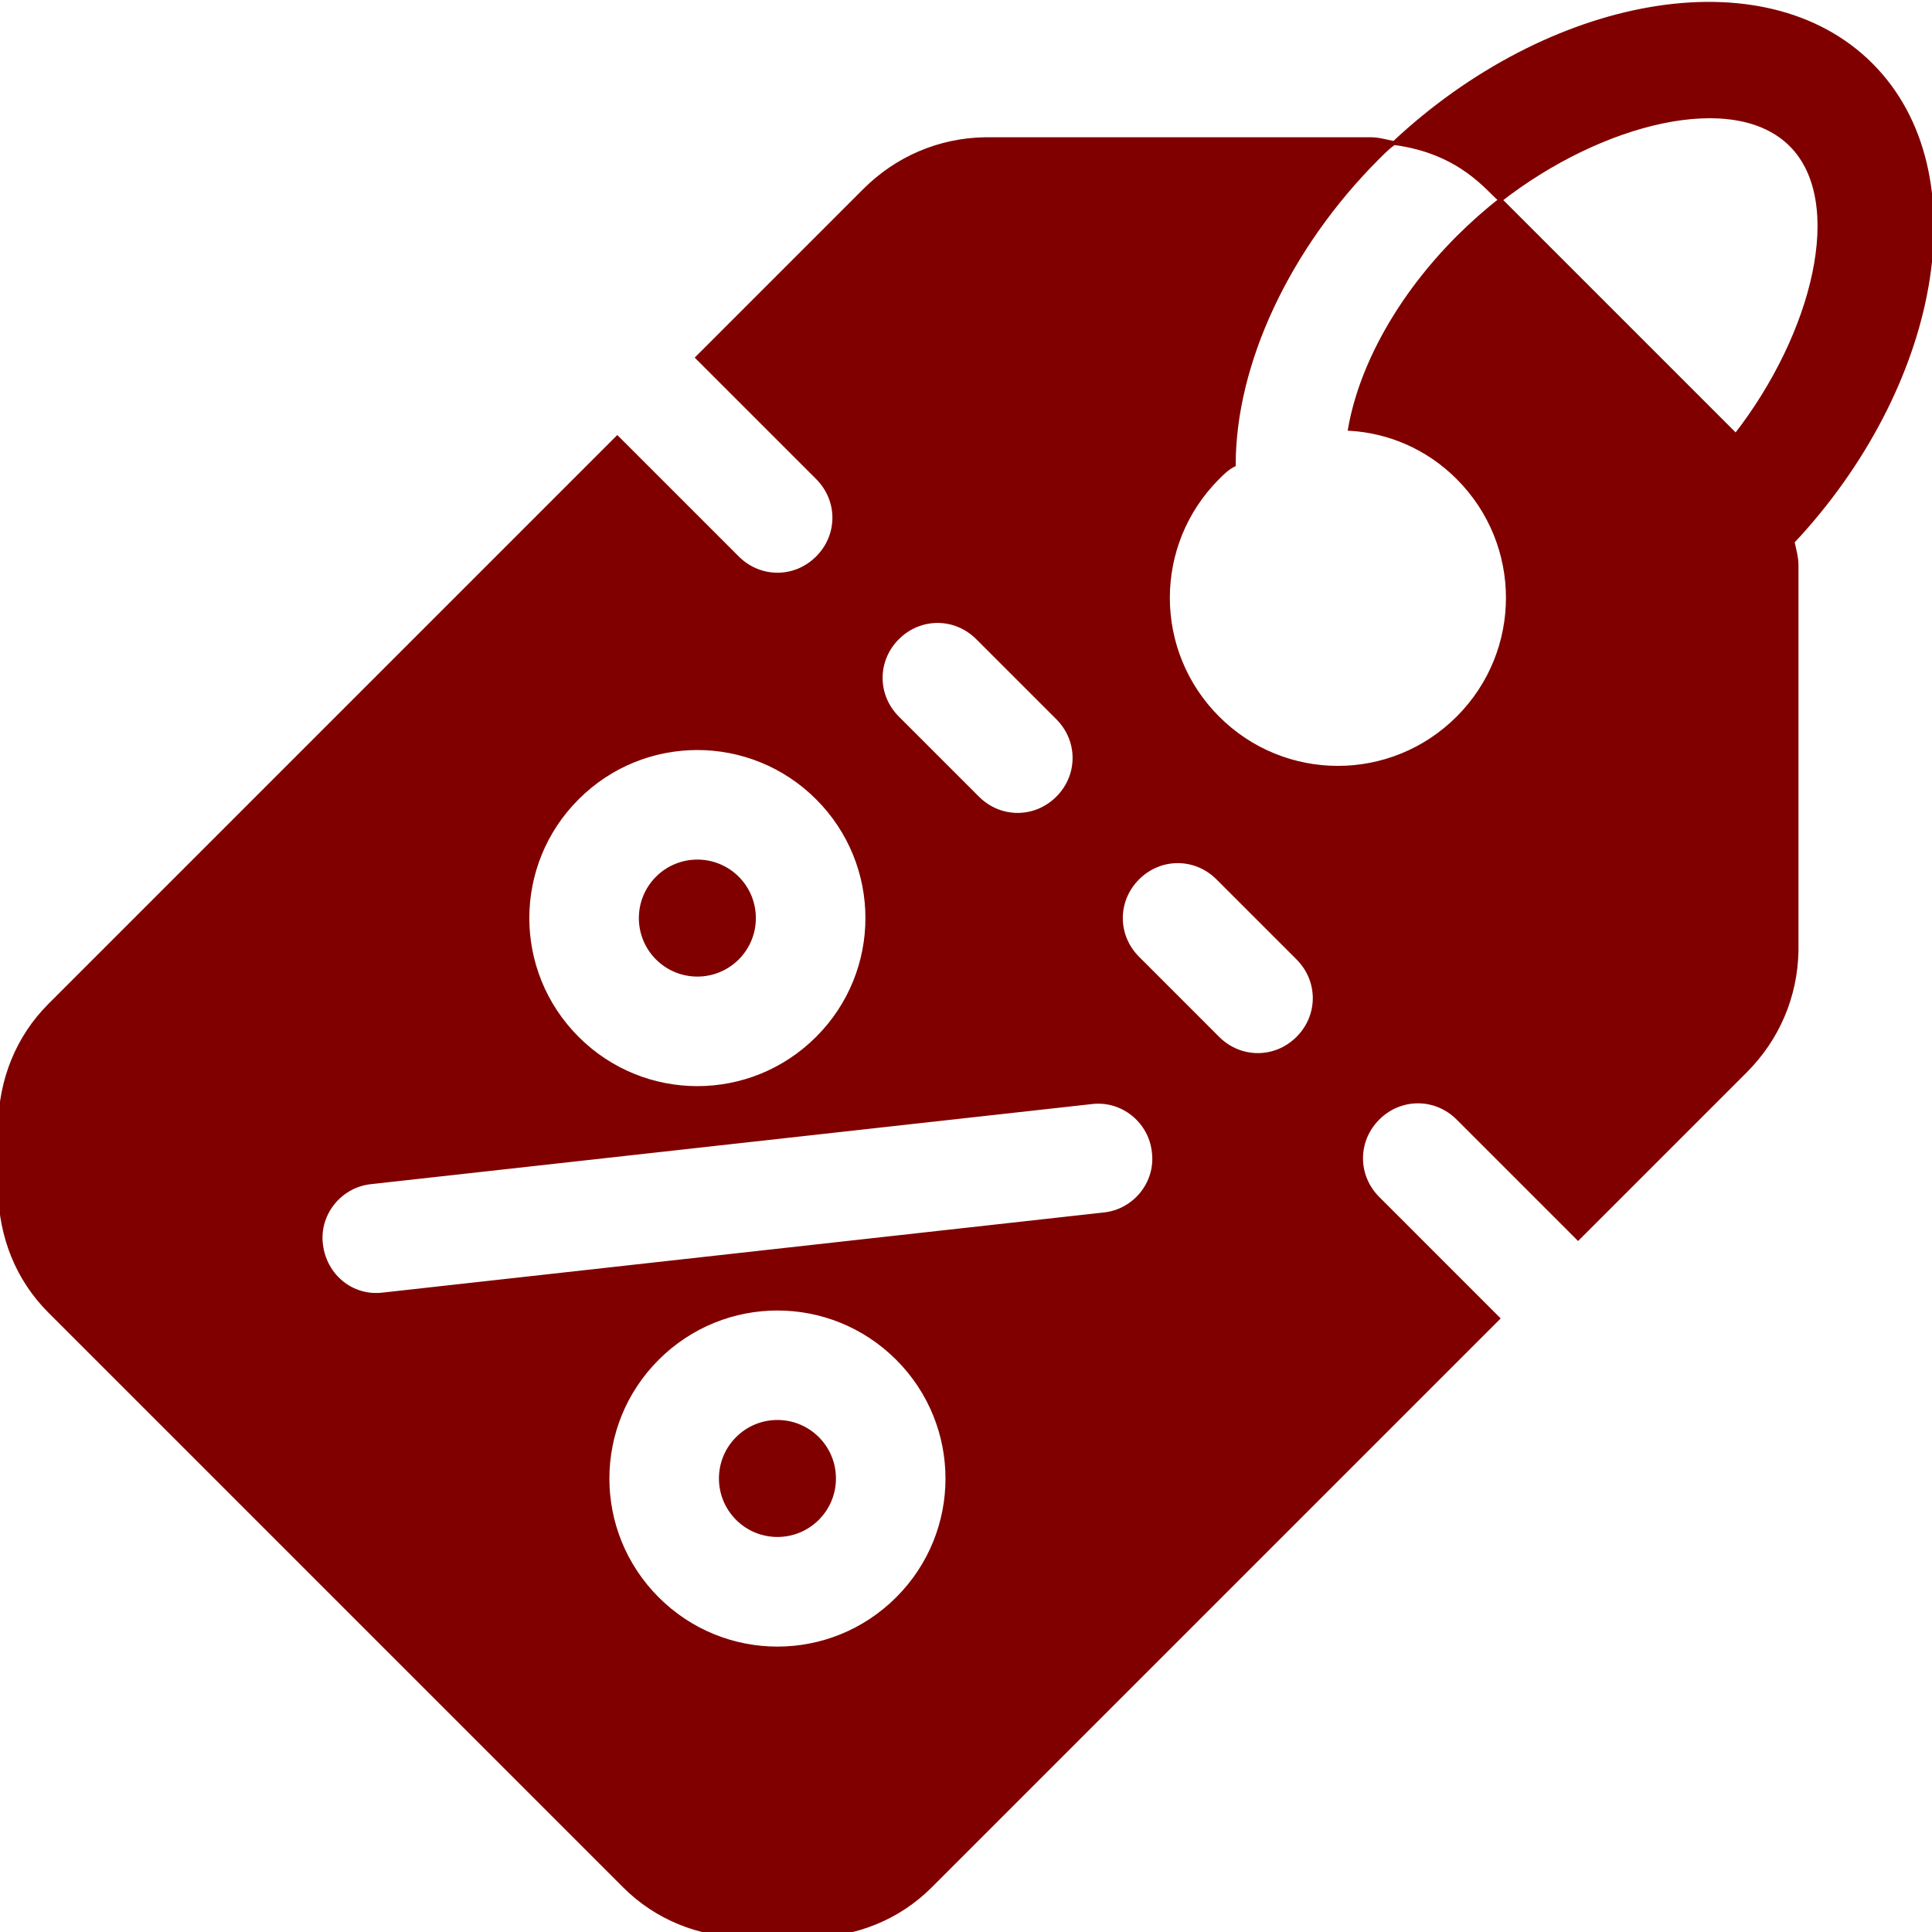
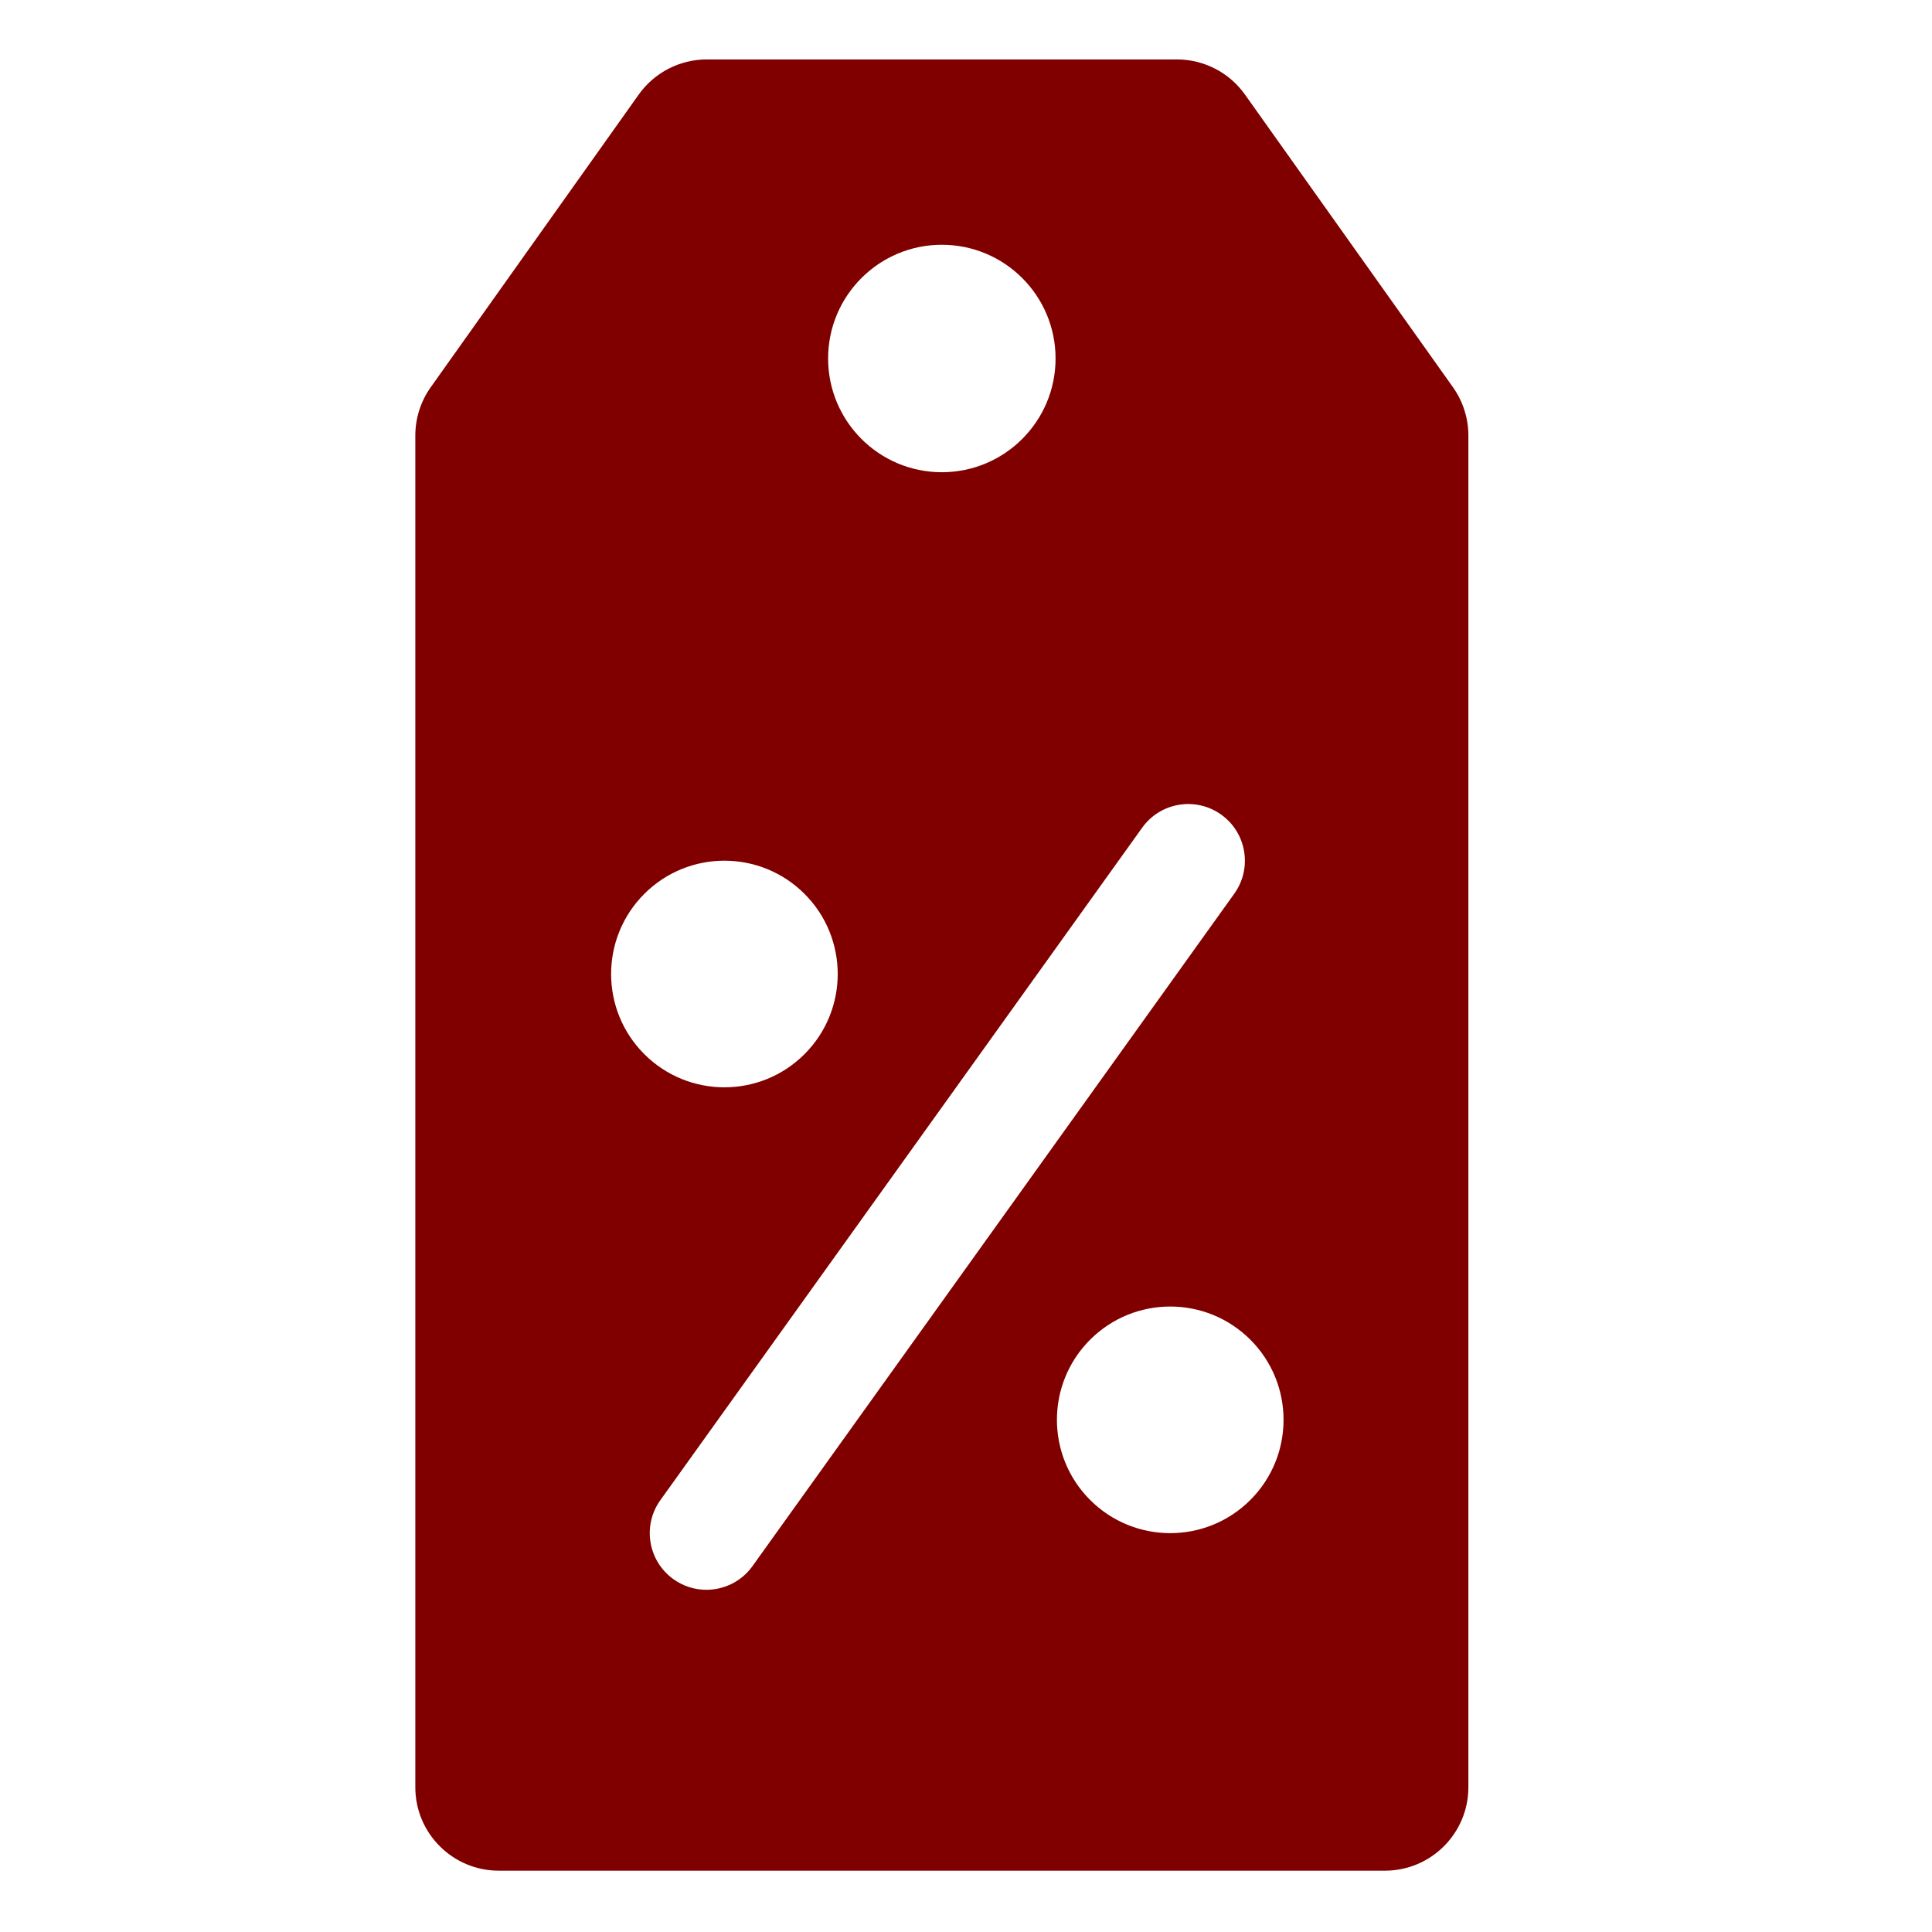
- <svg xmlns="http://www.w3.org/2000/svg" height="512px" version="1.1" viewBox="0 0 512 511" width="512px">
-   <g id="surface1">
-     <path d="M 195.422 147.32 L 163.594 115.492 L 13.156 265.93 C 4.668 274.418 0.211 285.66 0 297.758 L 0 315.156 C 0.215 327.25 4.668 338.496 13.156 346.984 L 165.504 499.332 C 173.988 507.816 185.234 512.273 197.328 512.488 L 214.73 512.484 C 226.824 512.273 238.07 507.816 246.555 499.328 L 396.992 348.895 L 365.164 317.066 C 359.223 311.125 359.227 301.789 365.164 295.848 C 371.105 289.906 380.441 289.906 386.383 295.848 L 418.211 327.676 L 462.559 283.328 C 471.043 274.844 475.898 263.598 476.113 251.5 L 476.113 149.23 C 476.113 147.109 475.5 145.199 475.074 143.078 C 513.48 102.125 524.496 45.301 495.852 16.656 C 467.207 -11.988 410.363 -0.996 369.41 37.41 C 387.473 39.766 394.617 50.223 397.633 52.477 C 424.367 31.68 459.566 22.809 474.633 37.875 C 489.699 52.938 480.805 88.121 460.012 114.855 L 397.633 52.477 C 393.812 55.445 389.992 58.844 386.383 62.449 C 371.105 77.727 360.711 96.188 357.738 113.16 C 368.137 113.797 378.32 118.039 386.383 126.102 C 403.996 143.711 403.996 172.145 386.383 189.758 C 368.773 207.367 340.34 207.367 322.73 189.758 C 305.117 172.145 305.117 143.711 322.73 126.102 C 324.004 124.828 325.277 123.555 326.973 122.707 C 326.973 95.973 341.191 65.207 365.168 41.23 C 366.441 39.957 367.926 38.473 369.41 37.41 C 367.289 36.984 365.379 36.375 363.258 36.375 L 260.984 36.375 C 248.887 36.586 237.645 41.441 229.156 49.93 L 184.812 94.277 L 216.637 126.102 C 222.582 132.043 222.582 141.379 216.637 147.32 C 210.699 153.262 201.359 153.262 195.422 147.32 Z M 237.855 423.156 C 220.246 440.766 191.812 440.77 174.203 423.156 C 156.59 405.547 156.594 377.113 174.203 359.504 C 191.812 341.891 220.246 341.891 237.855 359.504 C 255.469 377.113 255.469 405.547 237.855 423.156 Z M 301.512 232.191 C 307.453 226.25 316.785 226.25 322.73 232.191 L 343.949 253.41 C 349.891 259.352 349.891 268.688 343.949 274.629 C 338.008 280.57 328.672 280.57 322.73 274.629 L 301.512 253.41 C 295.57 247.469 295.57 238.133 301.512 232.191 Z M 305.754 304.758 C 306.816 313.035 300.664 320.461 292.602 321.309 L 101.637 342.527 C 93.363 343.605 86.133 337.742 85.086 329.375 C 84.023 321.098 90.18 313.672 98.238 312.82 L 289.203 291.605 C 297.48 290.543 304.906 296.695 305.754 304.758 Z M 237.855 168.539 C 243.797 162.598 253.133 162.598 259.074 168.539 L 280.293 189.758 C 286.234 195.699 286.234 205.031 280.293 210.973 C 274.355 216.914 265.016 216.918 259.074 210.973 L 237.855 189.758 C 231.914 183.816 231.914 174.477 237.855 168.539 Z M 216.637 274.629 C 199.027 292.238 170.594 292.242 152.984 274.629 C 135.371 257.02 135.371 228.586 152.984 210.973 C 170.594 193.363 199.027 193.363 216.637 210.973 C 234.25 228.586 234.25 257.02 216.637 274.629 Z M 216.637 274.629 " style=" fill-rule:nonzero;fill-opacity:1;" stroke="#800000" fill="#800000" />
-     <path d="M 195.418 232.191 C 189.559 226.336 180.059 226.336 174.199 232.191 C 168.34 238.051 168.34 247.551 174.199 253.41 C 180.059 259.27 189.559 259.27 195.418 253.41 C 201.277 247.551 201.277 238.051 195.418 232.191 Z M 195.418 232.191 " style=" fill-rule:nonzero;fill-opacity:1;" stroke="#800000" fill="#800000" />
-     <path d="M 216.641 380.703 C 210.781 374.844 201.281 374.844 195.422 380.703 C 189.562 386.559 189.562 396.059 195.422 401.918 C 201.281 407.777 210.781 407.777 216.641 401.918 C 222.5 396.059 222.5 386.559 216.641 380.703 Z M 216.641 380.703 " style=" fill-rule:nonzero;fill-opacity:1;" stroke="#800000" fill="#800000" />
-   </g>
+ <svg xmlns="http://www.w3.org/2000/svg" height="512px" viewBox="-155 -21 682 682.667" width="512px">
+   <path d="m358.059 115.812-73.492-103.406c-5.531-7.781-14.492-12.406-24.043-12.406h-166.117c-9.551 0-18.512 4.625-24.043 12.406l-73.492 103.406c-3.551 4.992-5.453 10.965-5.453 17.086v477.605c0 16.293 13.203 29.496 29.496 29.496h313.102c16.289 0 29.496-13.203 29.496-29.496v-477.605c0-6.121-1.91-12.094-5.453-17.086zm-180.598-50.324c22.199 0 40.188 17.992 40.188 40.184 0 22.199-17.988 40.188-40.188 40.188-22.191 0-40.184-17.992-40.184-40.188 0-22.191 17.992-40.184 40.184-40.184zm-105.137 229.363c15.637-15.637 40.988-15.637 56.621 0 15.637 15.637 15.637 40.988 0 56.625-15.633 15.633-40.984 15.633-56.621 0-15.633-15.637-15.633-40.988 0-56.625zm21.938 245.898c-4.035 0-8.109-1.215-11.641-3.75-8.988-6.438-11.055-18.945-4.613-27.93l170.246-237.605c6.434-8.988 18.938-11.055 27.93-4.613 8.988 6.438 11.055 18.945 4.613 27.93l-170.246 237.609c-3.906 5.457-10.051 8.359-16.289 8.359zm192.219-31.746c-15.641 15.641-40.988 15.641-56.625 0-15.637-15.637-15.637-40.988 0-56.621 15.637-15.633 40.984-15.633 56.625 0 15.633 15.633 15.633 40.984 0 56.621zm0 0" fill="#800000" />
</svg>
